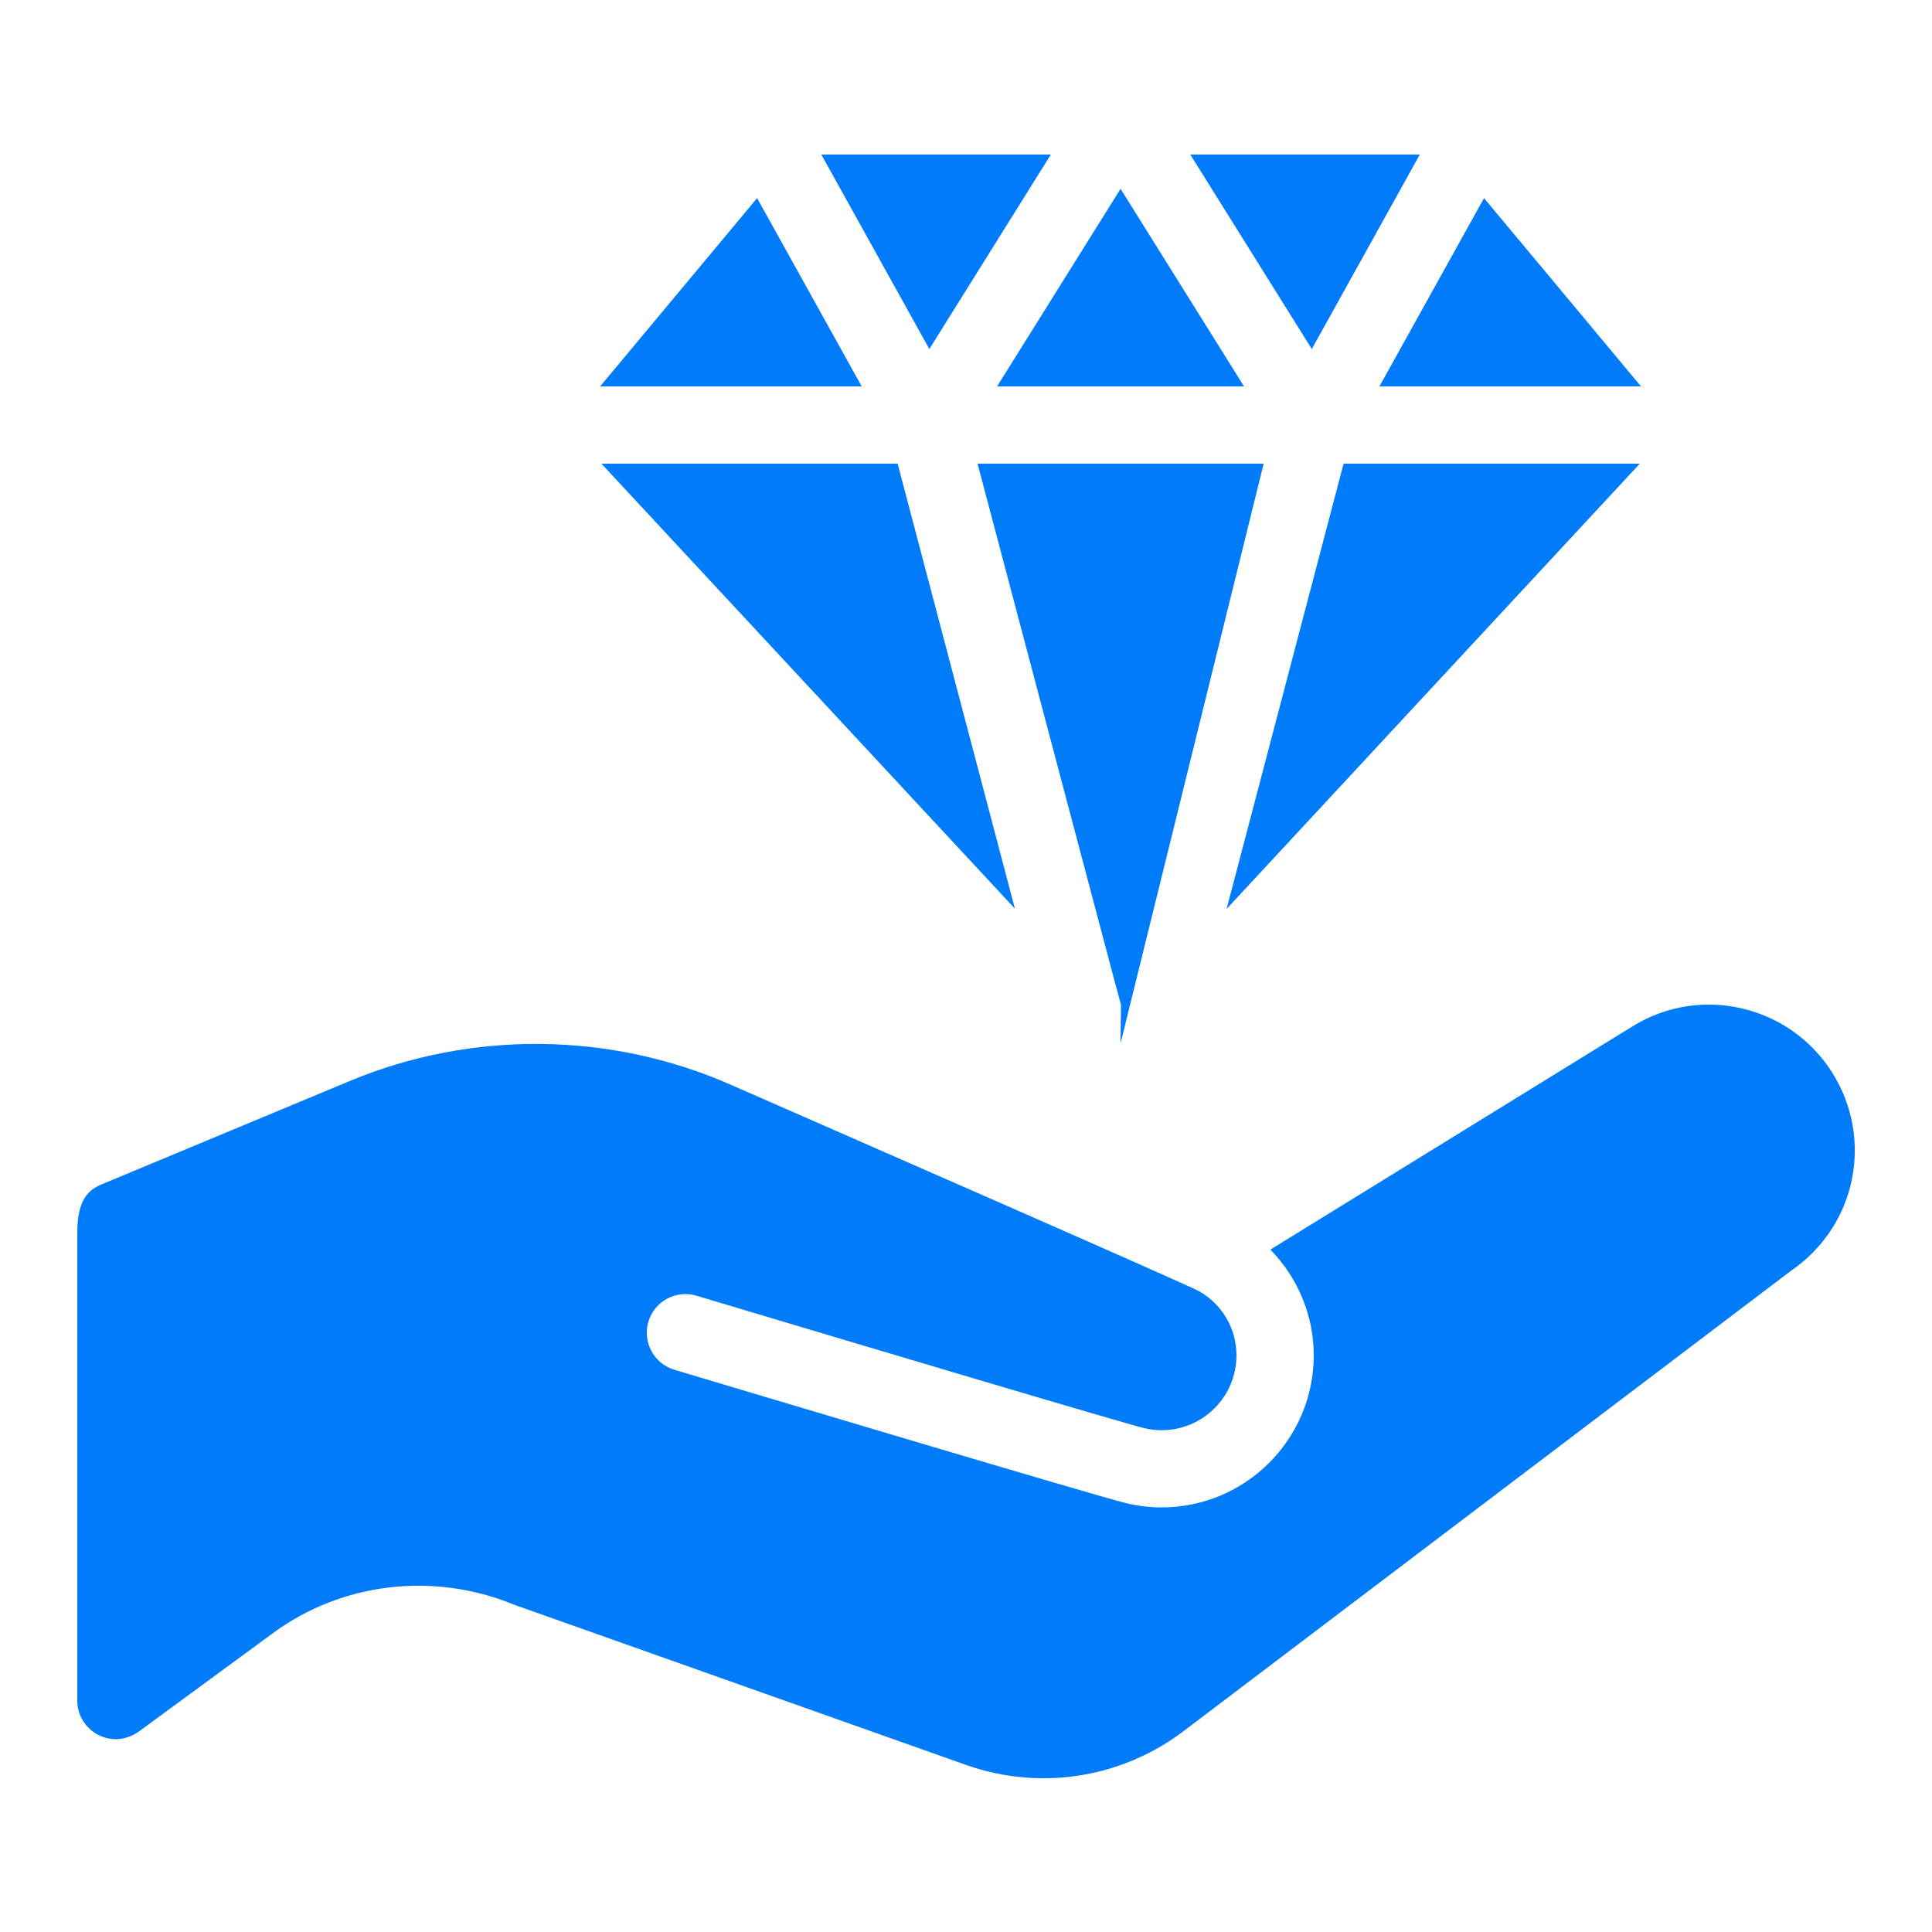
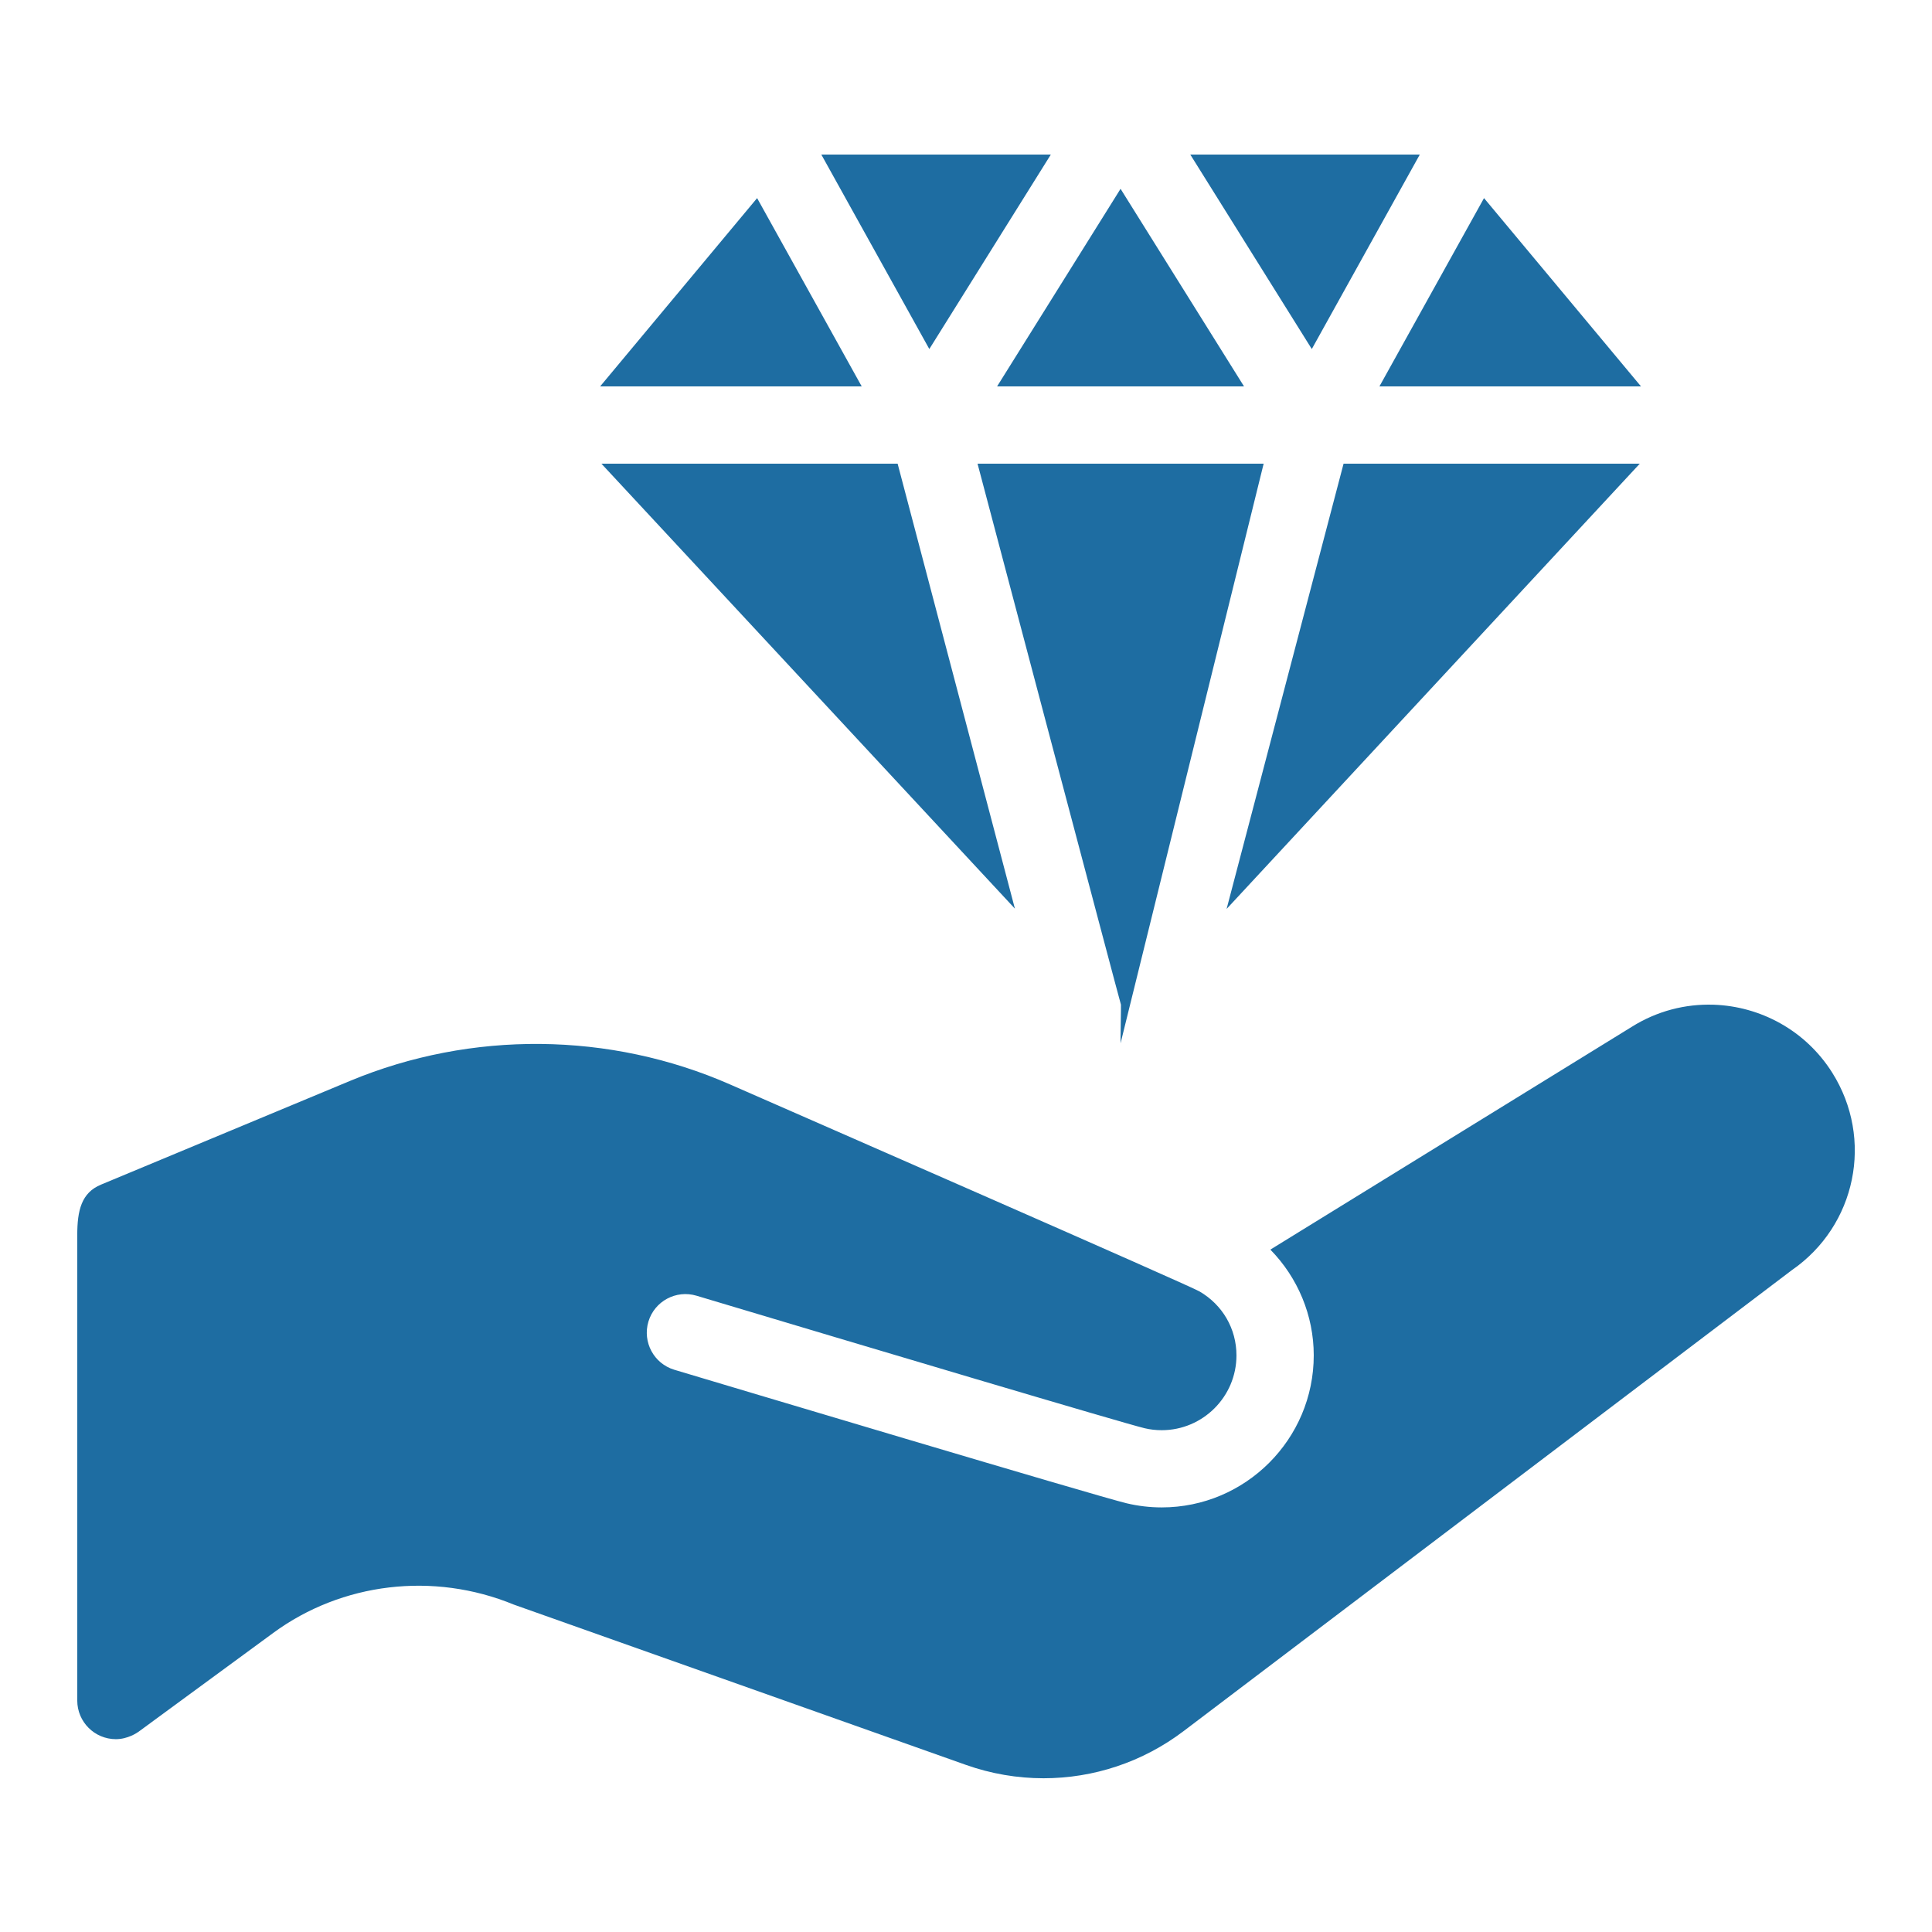
<svg xmlns="http://www.w3.org/2000/svg" x="0px" y="0px" width="50" height="50" viewBox="0 0 172 172" style=" fill:#000000;">
  <g fill="none" fill-rule="nonzero" stroke="none" stroke-width="1" stroke-linecap="butt" stroke-linejoin="miter" stroke-miterlimit="10" stroke-dasharray="" stroke-dashoffset="0" font-family="none" font-weight="none" font-size="none" text-anchor="none" style="mix-blend-mode: normal">
    <path d="M0,172v-172h172v172z" fill="none" />
-     <g fill="#007bfa">
+     <g fill="#1e6da2">
      <path d="M73.12,13.76l9.615,17.314l10.817,-17.314zM105.968,13.76l10.817,17.314l9.615,-17.314zM99.76,16.81l-10.992,17.59h21.984zM67.403,17.637l-13.975,16.763h23.287zM132.118,17.637l-9.312,16.763h23.287zM53.542,41.28l36.812,39.614l-10.441,-39.614zM87.028,41.28c0,0 12.738,48.16 12.766,48.16c0.021,0 -0.054,3.44 -0.034,3.44l12.739,-51.6zM119.614,41.28l-10.414,39.641l36.785,-39.641zM152.549,89.447c-2.494,-0.082 -5.032,0.554 -7.29,1.975l-32.163,19.827c2.439,2.487 3.863,5.859 3.863,9.413c0,7.465 -6.073,13.538 -13.538,13.538c-1.053,0 -2.096,-0.125 -3.104,-0.363c-2.645,-0.626 -36.44,-10.743 -40.286,-11.892c-1.82,-0.547 -2.848,-2.467 -2.305,-4.287c0.547,-1.82 2.464,-2.848 4.28,-2.305c15.019,4.5 38.042,11.358 39.896,11.798c0.492,0.117 1.002,0.175 1.518,0.175c3.67,0 6.658,-2.988 6.658,-6.658c0,-2.37 -1.232,-4.5 -3.292,-5.697c-1.001,-0.581 -34.956,-15.427 -41.784,-18.423c-10.698,-4.699 -23.034,-4.815 -33.829,-0.323l-22.179,9.238c-1.754,0.722 -2.116,2.317 -2.116,4.495v41.435c0,1.899 1.541,3.44 3.44,3.44c1.049,0 1.888,-0.565 2.022,-0.665l11.986,-8.795c6.109,-4.482 14.254,-5.468 21.419,-2.52l40.232,14.264c2.26,0.802 4.602,1.196 6.927,1.196c4.441,0 8.817,-1.43 12.47,-4.199l54.133,-41.025c5.748,-3.963 7.333,-11.69 3.608,-17.596c-2.382,-3.78 -6.412,-5.91 -10.569,-6.047z">
                      </path>
    </g>
  </g>
</svg>
